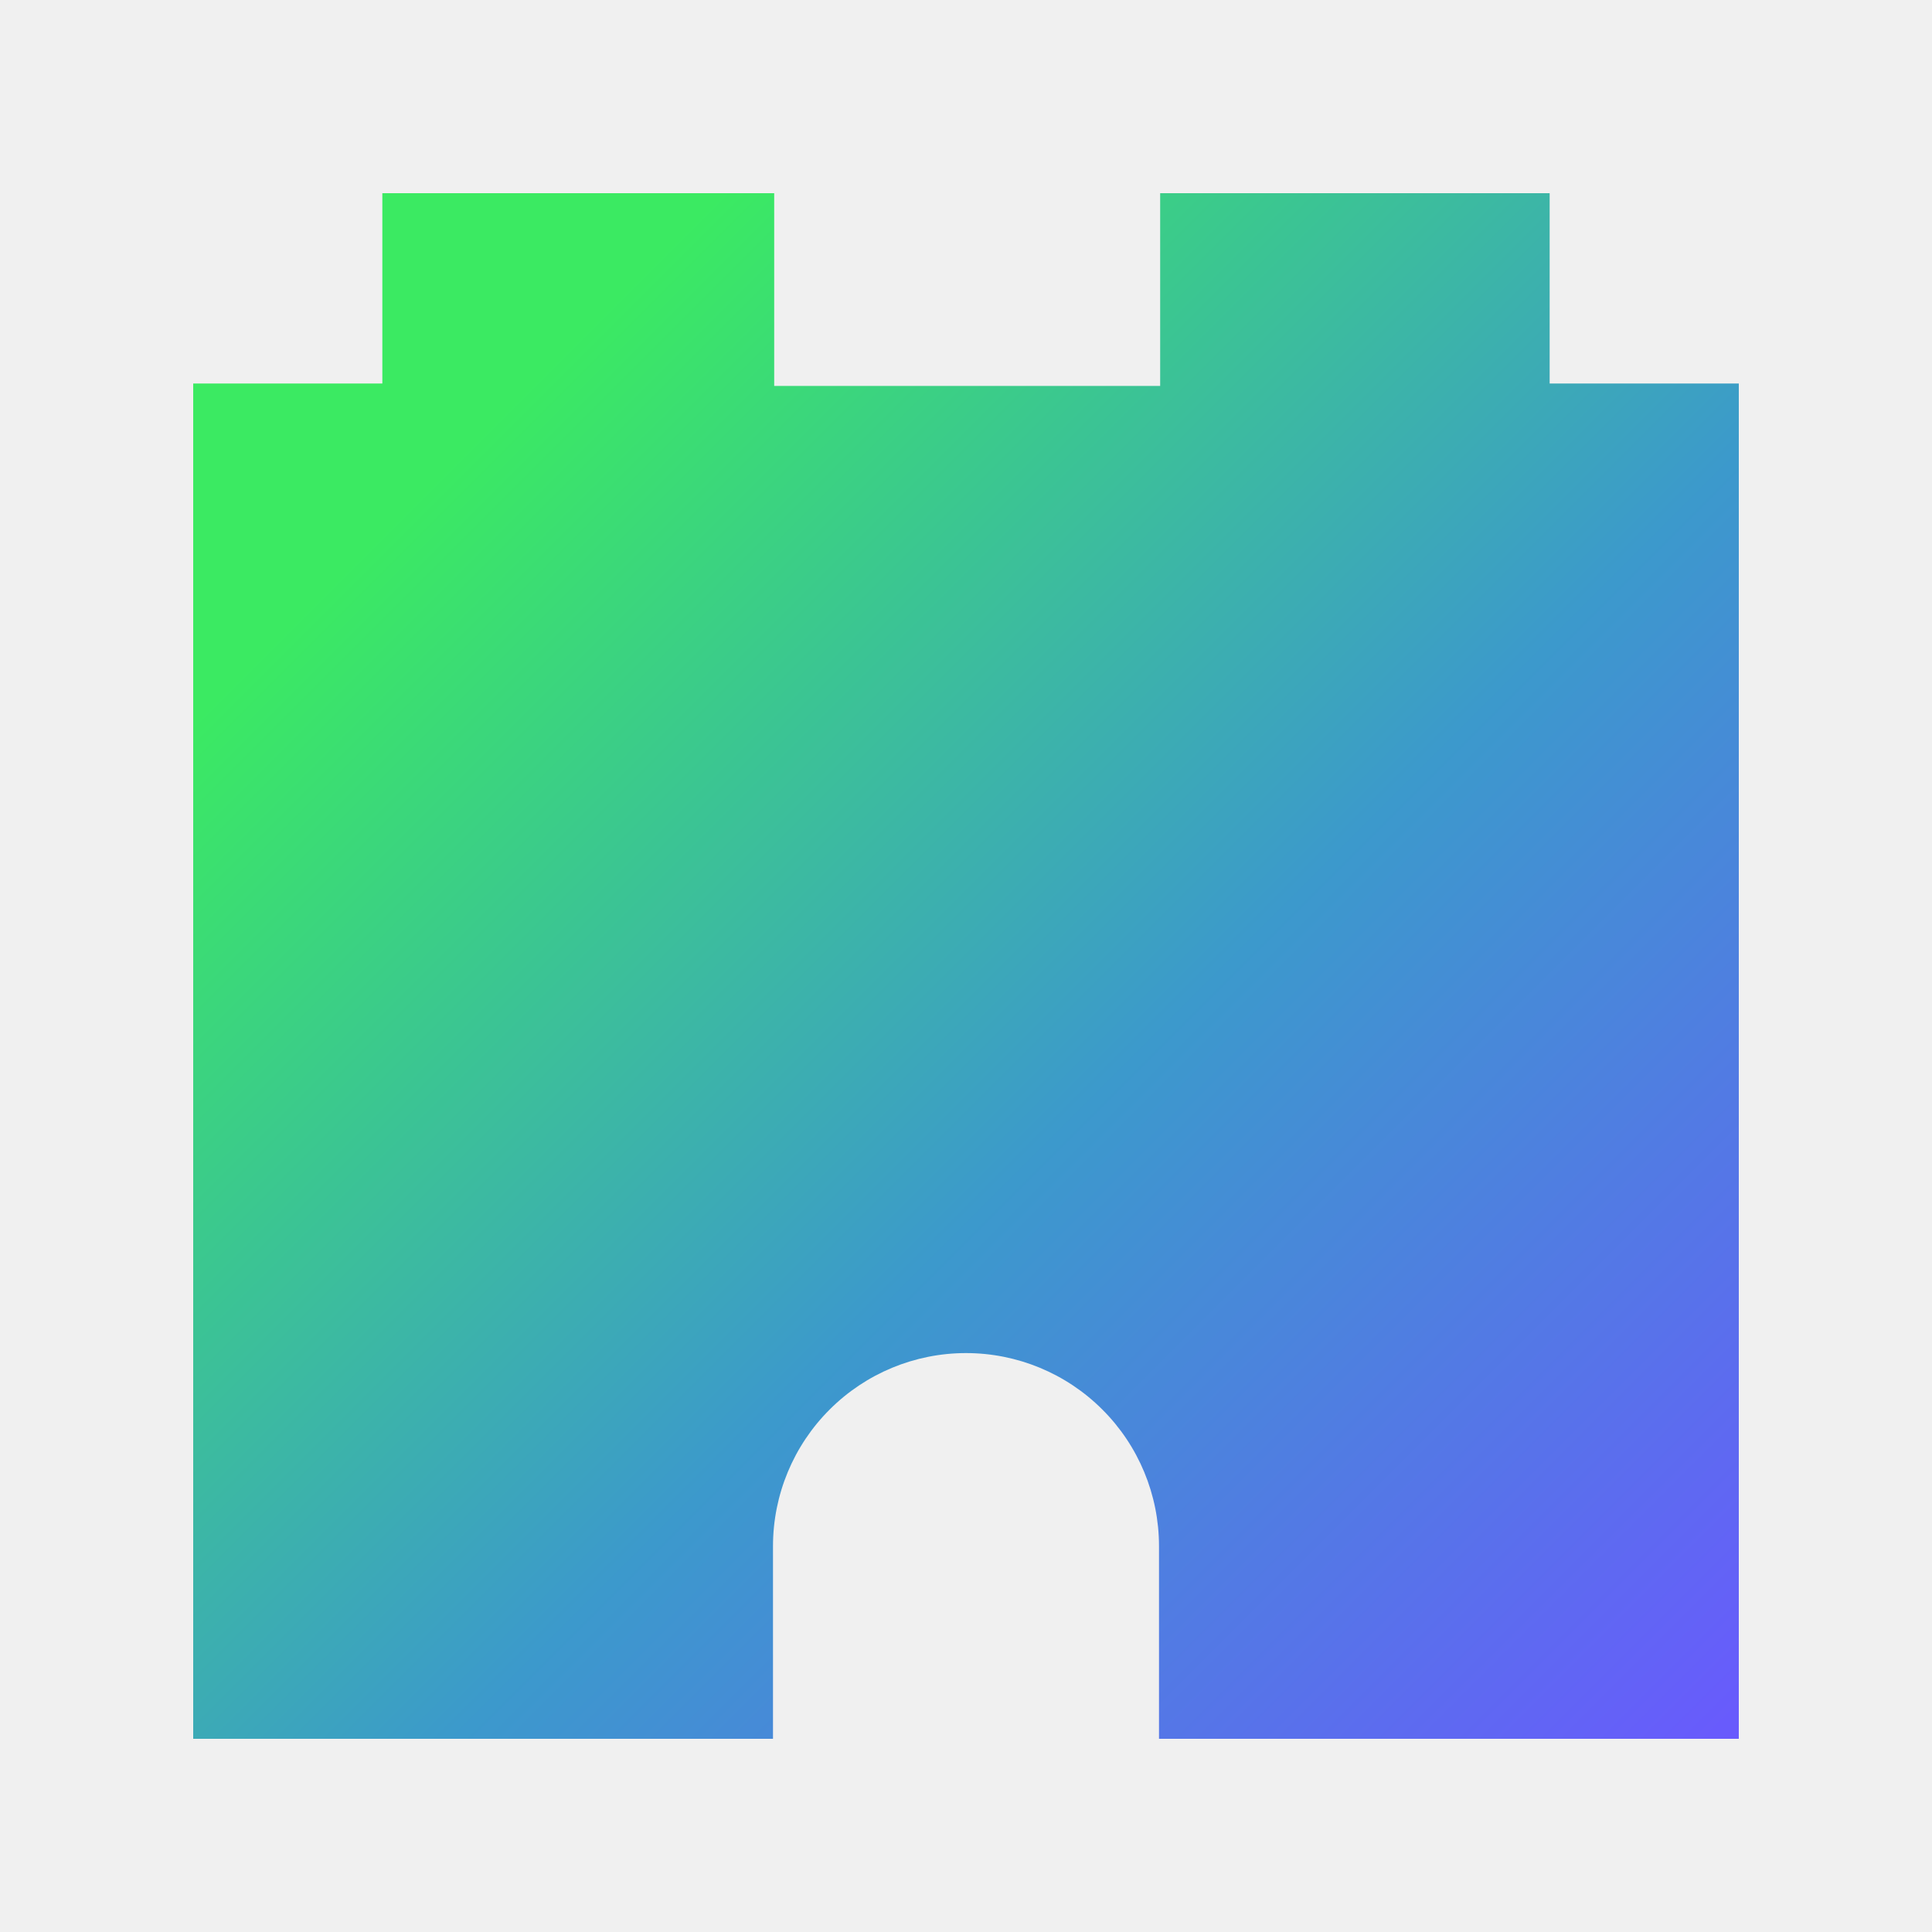
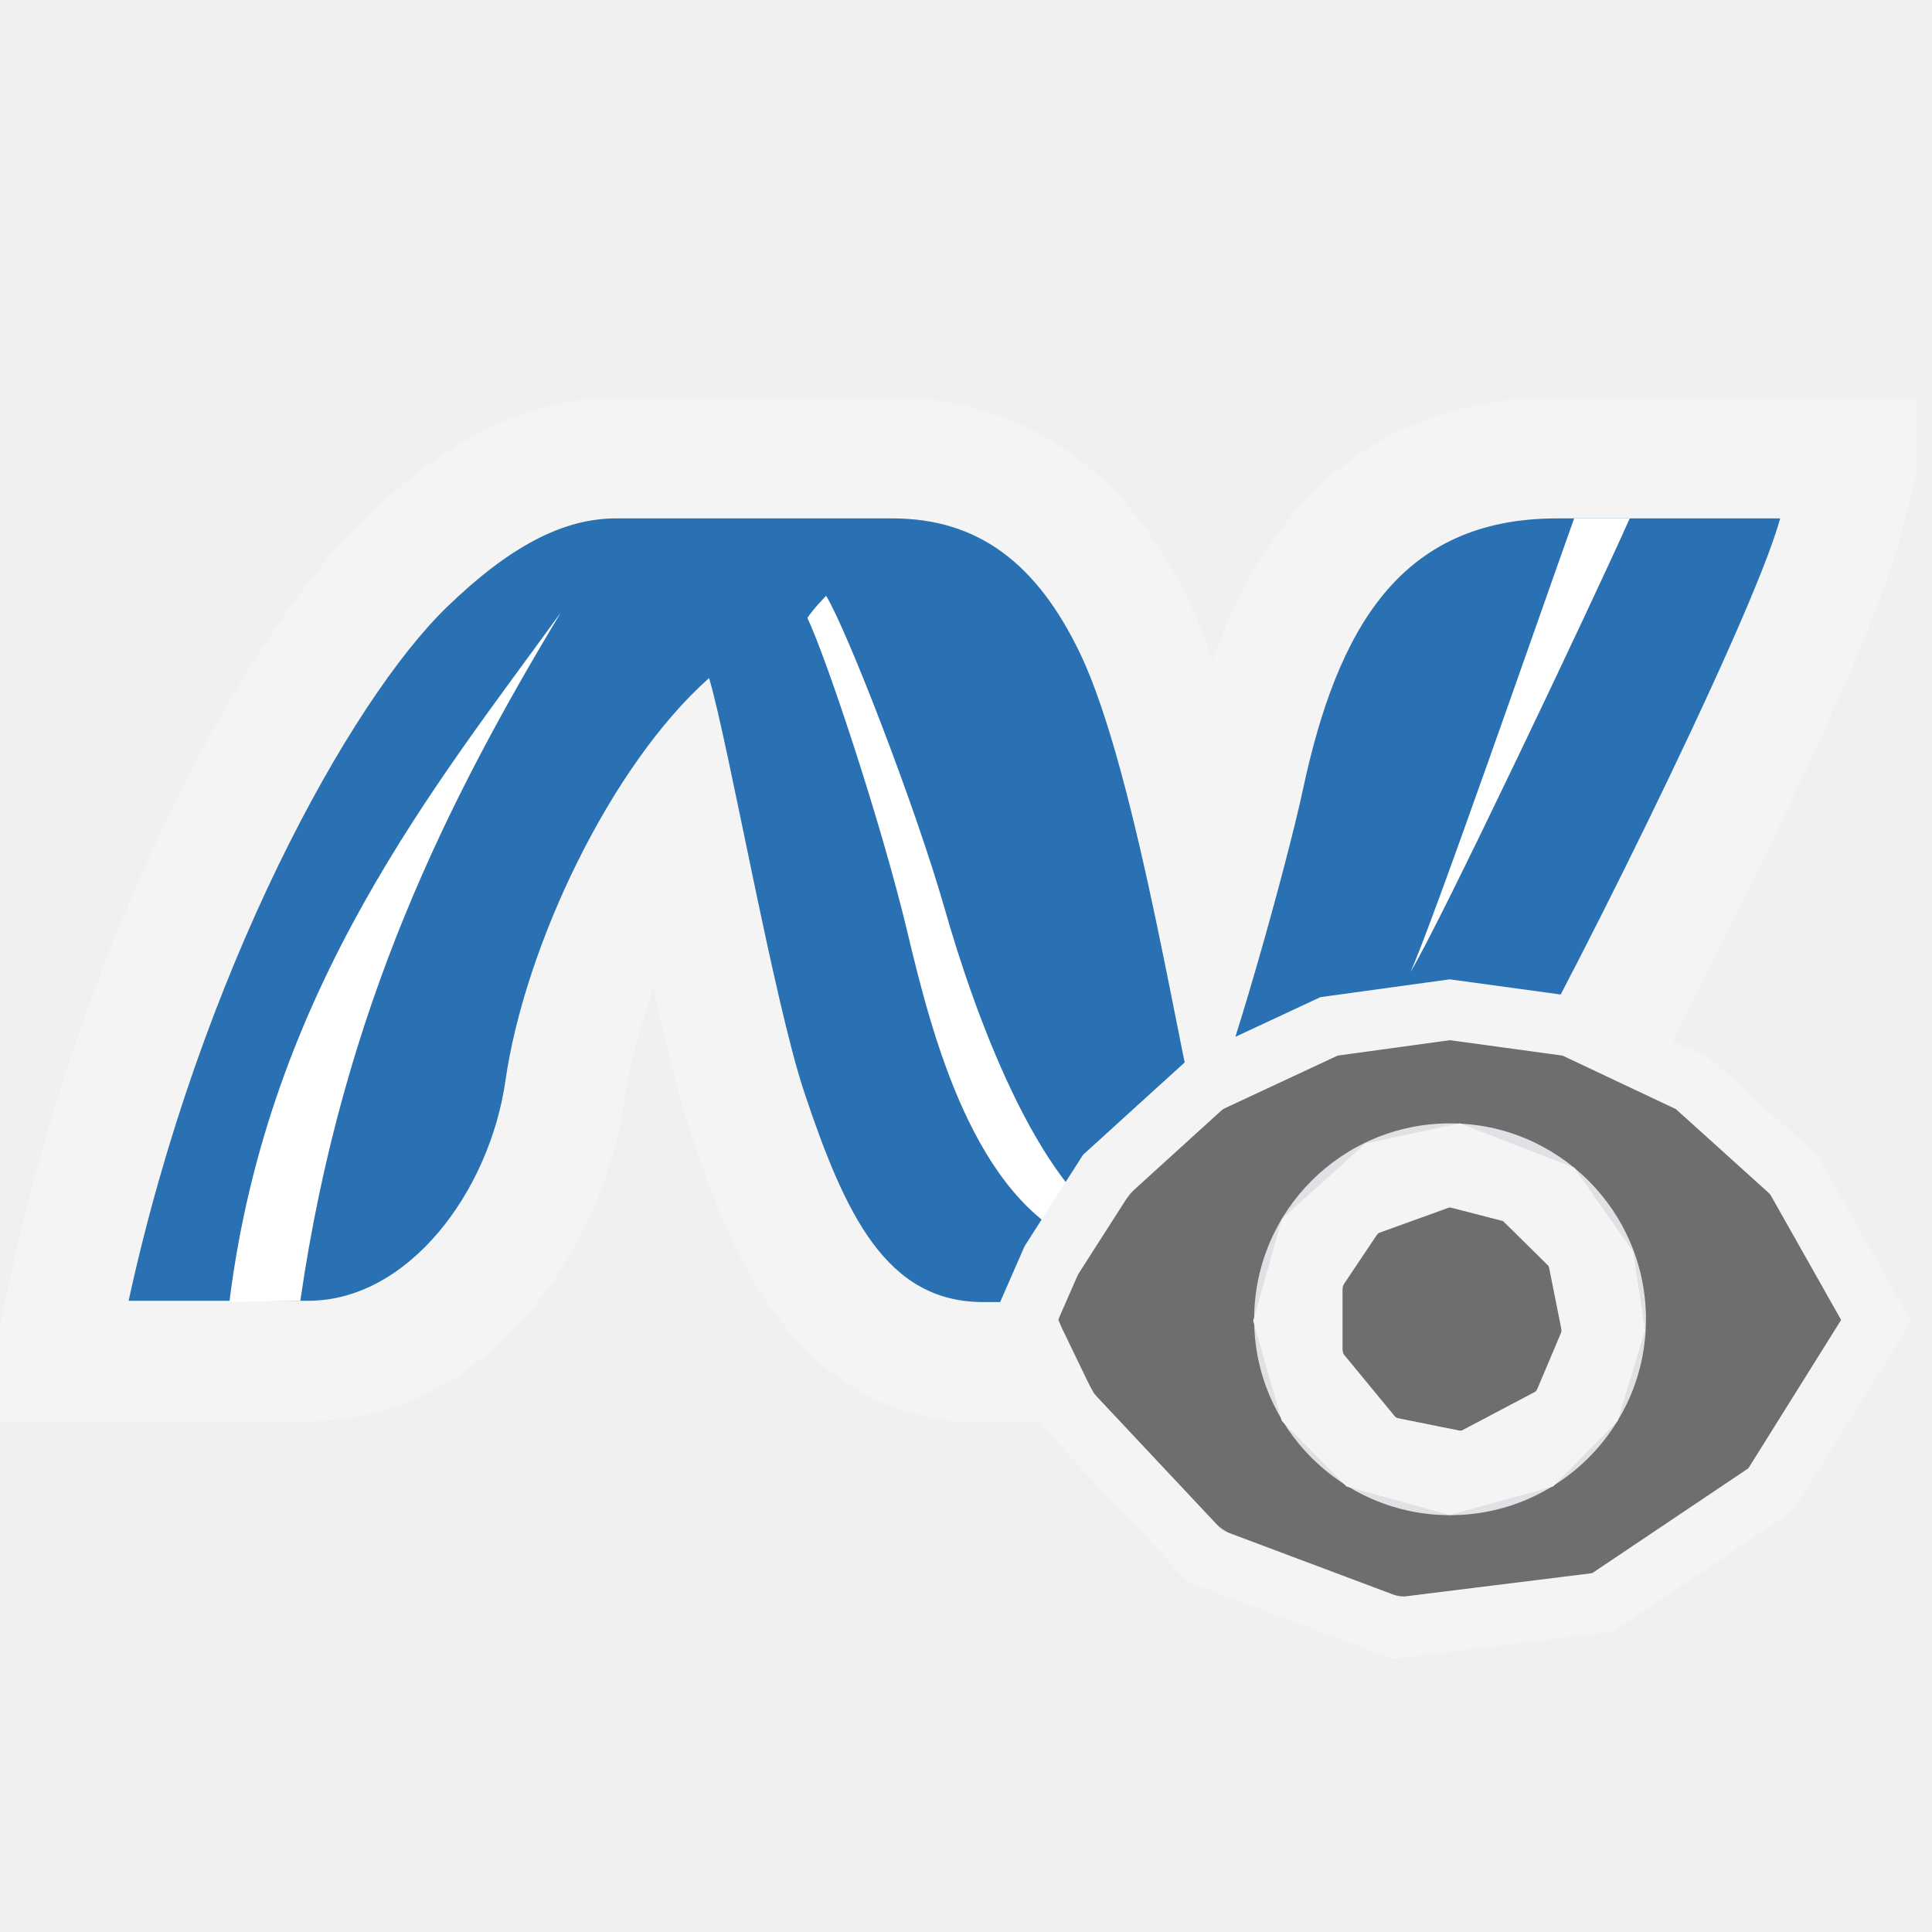
- <svg xmlns="http://www.w3.org/2000/svg" width="40" height="40" viewBox="0 0 40 40" fill="none">
-   <path d="M32.084 7.94V4H24.02V7.99H16.029V4H7.916V7.94H4V36H16.004V32.005C16.006 30.946 16.427 29.931 17.177 29.183C17.926 28.434 18.941 28.014 20 28.014C21.059 28.014 22.074 28.434 22.823 29.183C23.573 29.931 23.994 30.946 23.996 32.005V36H36V7.94H32.084Z" fill="url(#paint0_linear)" />
-   <defs>
-     <linearGradient id="paint0_linear" x1="2.942" y1="4.9" x2="37.777" y2="39.734" gradientUnits="userSpaceOnUse">
-       <stop offset="0.159" stop-color="#3BEA62" />
-       <stop offset="0.54" stop-color="#3C99CC" />
-       <stop offset="0.937" stop-color="#6B57FF" />
-     </linearGradient>
-   </defs>
+ <svg xmlns="http://www.w3.org/2000/svg" xmlns:xlink="http://www.w3.org/1999/xlink" width="40px" height="40px" viewBox="0 0 40 40" version="1.1">
+   <g id="dotnet_watch_40-copy">
+     <g id="New-Group">
+       <g id="AnyDotNet(Color)-copy">
+         <path id="Path" d="M39.694 8.237 L32.235 8.237 C27.784 8.237 25.937 11.304 25.11 13.679 24.951 13.221 24.781 12.8 24.605 12.432 22.936 8.965 20.352 8.237 18.478 8.237 L12.752 8.237 C10.412 8.237 8.647 9.682 7.521 10.771 5.071 13.142 1.776 19.271 0.224 26.4 L-0.243 28.544 -0.243 29.426 6.384 29.426 C10.015 29.426 12.47 25.978 12.935 22.732 13.037 22.025 13.247 21.253 13.53 20.479 13.789 21.644 14.043 22.684 14.283 23.4 14.989 25.516 16.306 29.454 20.357 29.454 L26.726 29.454 C29.897 29.454 31.755 26.482 33.112 24.313 34.219 22.541 38.592 13.873 39.266 11.385 L39.694 9.806 Z" fill="#f4f4f4" fill-opacity="1" stroke="none" />
+         <path id="Path-1" d="M9.256 12.565 C10.537 11.327 11.646 10.733 12.752 10.733 L18.478 10.733 C20.251 10.733 21.466 11.666 22.356 13.515 23.567 16.034 24.491 22.355 24.867 23.464 25.429 22.254 26.634 17.944 26.977 16.341 27.687 13.033 28.979 10.733 32.235 10.733 L36.856 10.733 C36.279 12.869 32.058 21.29 30.994 22.99 29.775 24.94 28.46 26.958 26.726 26.958 L20.357 26.958 C18.348 26.958 17.499 25.151 16.65 22.61 16.018 20.716 15.082 15.391 14.681 14.038 12.632 15.858 10.862 19.602 10.464 22.377 10.136 24.668 8.457 26.931 6.383 26.931 L2.663 26.931 C4.148 20.111 7.238 14.517 9.256 12.565 Z" fill="#2971b2" fill-opacity="1" stroke="none" />
+         <path id="Path-2" d="M6.218 26.93 C7.1 20.842 9.291 16.538 11.611 12.681 9.051 16.222 5.558 20.464 4.749 26.958 5.02 26.958 5.935 26.93 6.218 26.93 Z" fill="#ffffff" fill-opacity="1" stroke="none" />
+         <path id="Path-3" d="M17.103 12.335 C17.522 13.01 18.951 16.685 19.558 18.812 20.162 20.937 21.461 24.554 23.187 25.506 22.952 25.605 22.598 25.683 22.414 25.765 20.167 24.817 19.304 21.473 18.784 19.287 18.263 17.102 17.136 13.686 16.716 12.793 16.833 12.613 17.103 12.335 17.103 12.335 Z" fill="#ffffff" fill-opacity="1" stroke="none" />
+         <path id="Path-4" d="M29.203 20.122 C29.761 19.226 32.981 12.442 33.742 10.733 33.338 10.736 32.947 10.732 32.591 10.733 31.95 12.523 29.626 19.217 29.203 20.122 Z" fill="#ffffff" fill-opacity="1" stroke="none" />
+       </g>
+       <path id="Path-5" d="M28.714 21.117 L28.522 21.144 C25.684 21.545 22.608 24.239 21.811 27.034 21.445 28.319 23.243 30.249 24.055 31.06 27.215 34.219 31.688 34.621 35.152 31.707 36.779 30.339 39.122 28.699 38.025 26.417 36.332 22.893 33.155 21.25 29.334 21.135 29.146 21.129 28.843 21.099 28.714 21.117 Z" fill="#dfe1e4" fill-opacity="1" stroke="none" />
+       <defs>
+         <path id="Shape-Copy-2" d="M30.022 21.52 C26.334 21.52 23.185 23.923 21.91 27.314 23.185 30.706 26.334 33.109 30.022 33.109 33.709 33.109 36.858 30.706 38.134 27.314 36.858 23.923 33.709 21.52 30.022 21.52 Z M30.022 31.37 C27.783 31.37 25.966 29.553 25.966 27.314 25.966 25.075 27.783 23.258 30.022 23.258 32.261 23.258 34.078 25.075 34.078 27.314 34.078 29.553 32.261 31.37 30.022 31.37 Z M30.022 24.997 C28.739 24.997 27.704 26.032 27.704 27.314 27.704 28.597 28.739 29.632 30.022 29.632 31.304 29.632 32.34 28.597 32.34 27.314 32.34 26.032 31.304 24.997 30.022 24.997 Z" />
+       </defs>
+       <use id="Shape-Copy-2-1" xlink:href="#Shape-Copy-2" fill="#6e6e6e" fill-opacity="1" stroke="none" />
+       <defs>
+         <path id="stroke-path" d="M33.188 33.172 L36.656 30.844 38.844 27.344 37.141 24.328 35.047 22.438 32.531 21.25 30.016 20.906 27.516 21.25 24.969 22.438 22.906 24.313 21.766 26.094 21.219 27.344 22.109 29.188 24.953 32.219 28.906 33.703 Z M28.203 30.219 L27.094 29.094 26.594 27.344 27.094 25.578 28.563 24.25 30.172 23.906 32.188 24.688 33.219 26.156 33.422 27.5 32.938 29.094 31.828 30.219 30.016 30.719 Z M32.297 29.25 L32.984 27.625 32.641 25.906 31.438 24.719 29.984 24.344 28.125 25.016 27.172 26.438 27.172 28.234 28.563 29.922 30.344 30.281 Z" />
+       </defs>
+       <use id="Shape-Copy-2-2" stroke="#f4f4f4" stroke-opacity="1" stroke-linecap="round" fill="none" stroke-width="1.248" xlink:href="#stroke-path" />
+     </g>
+   </g>
</svg>
